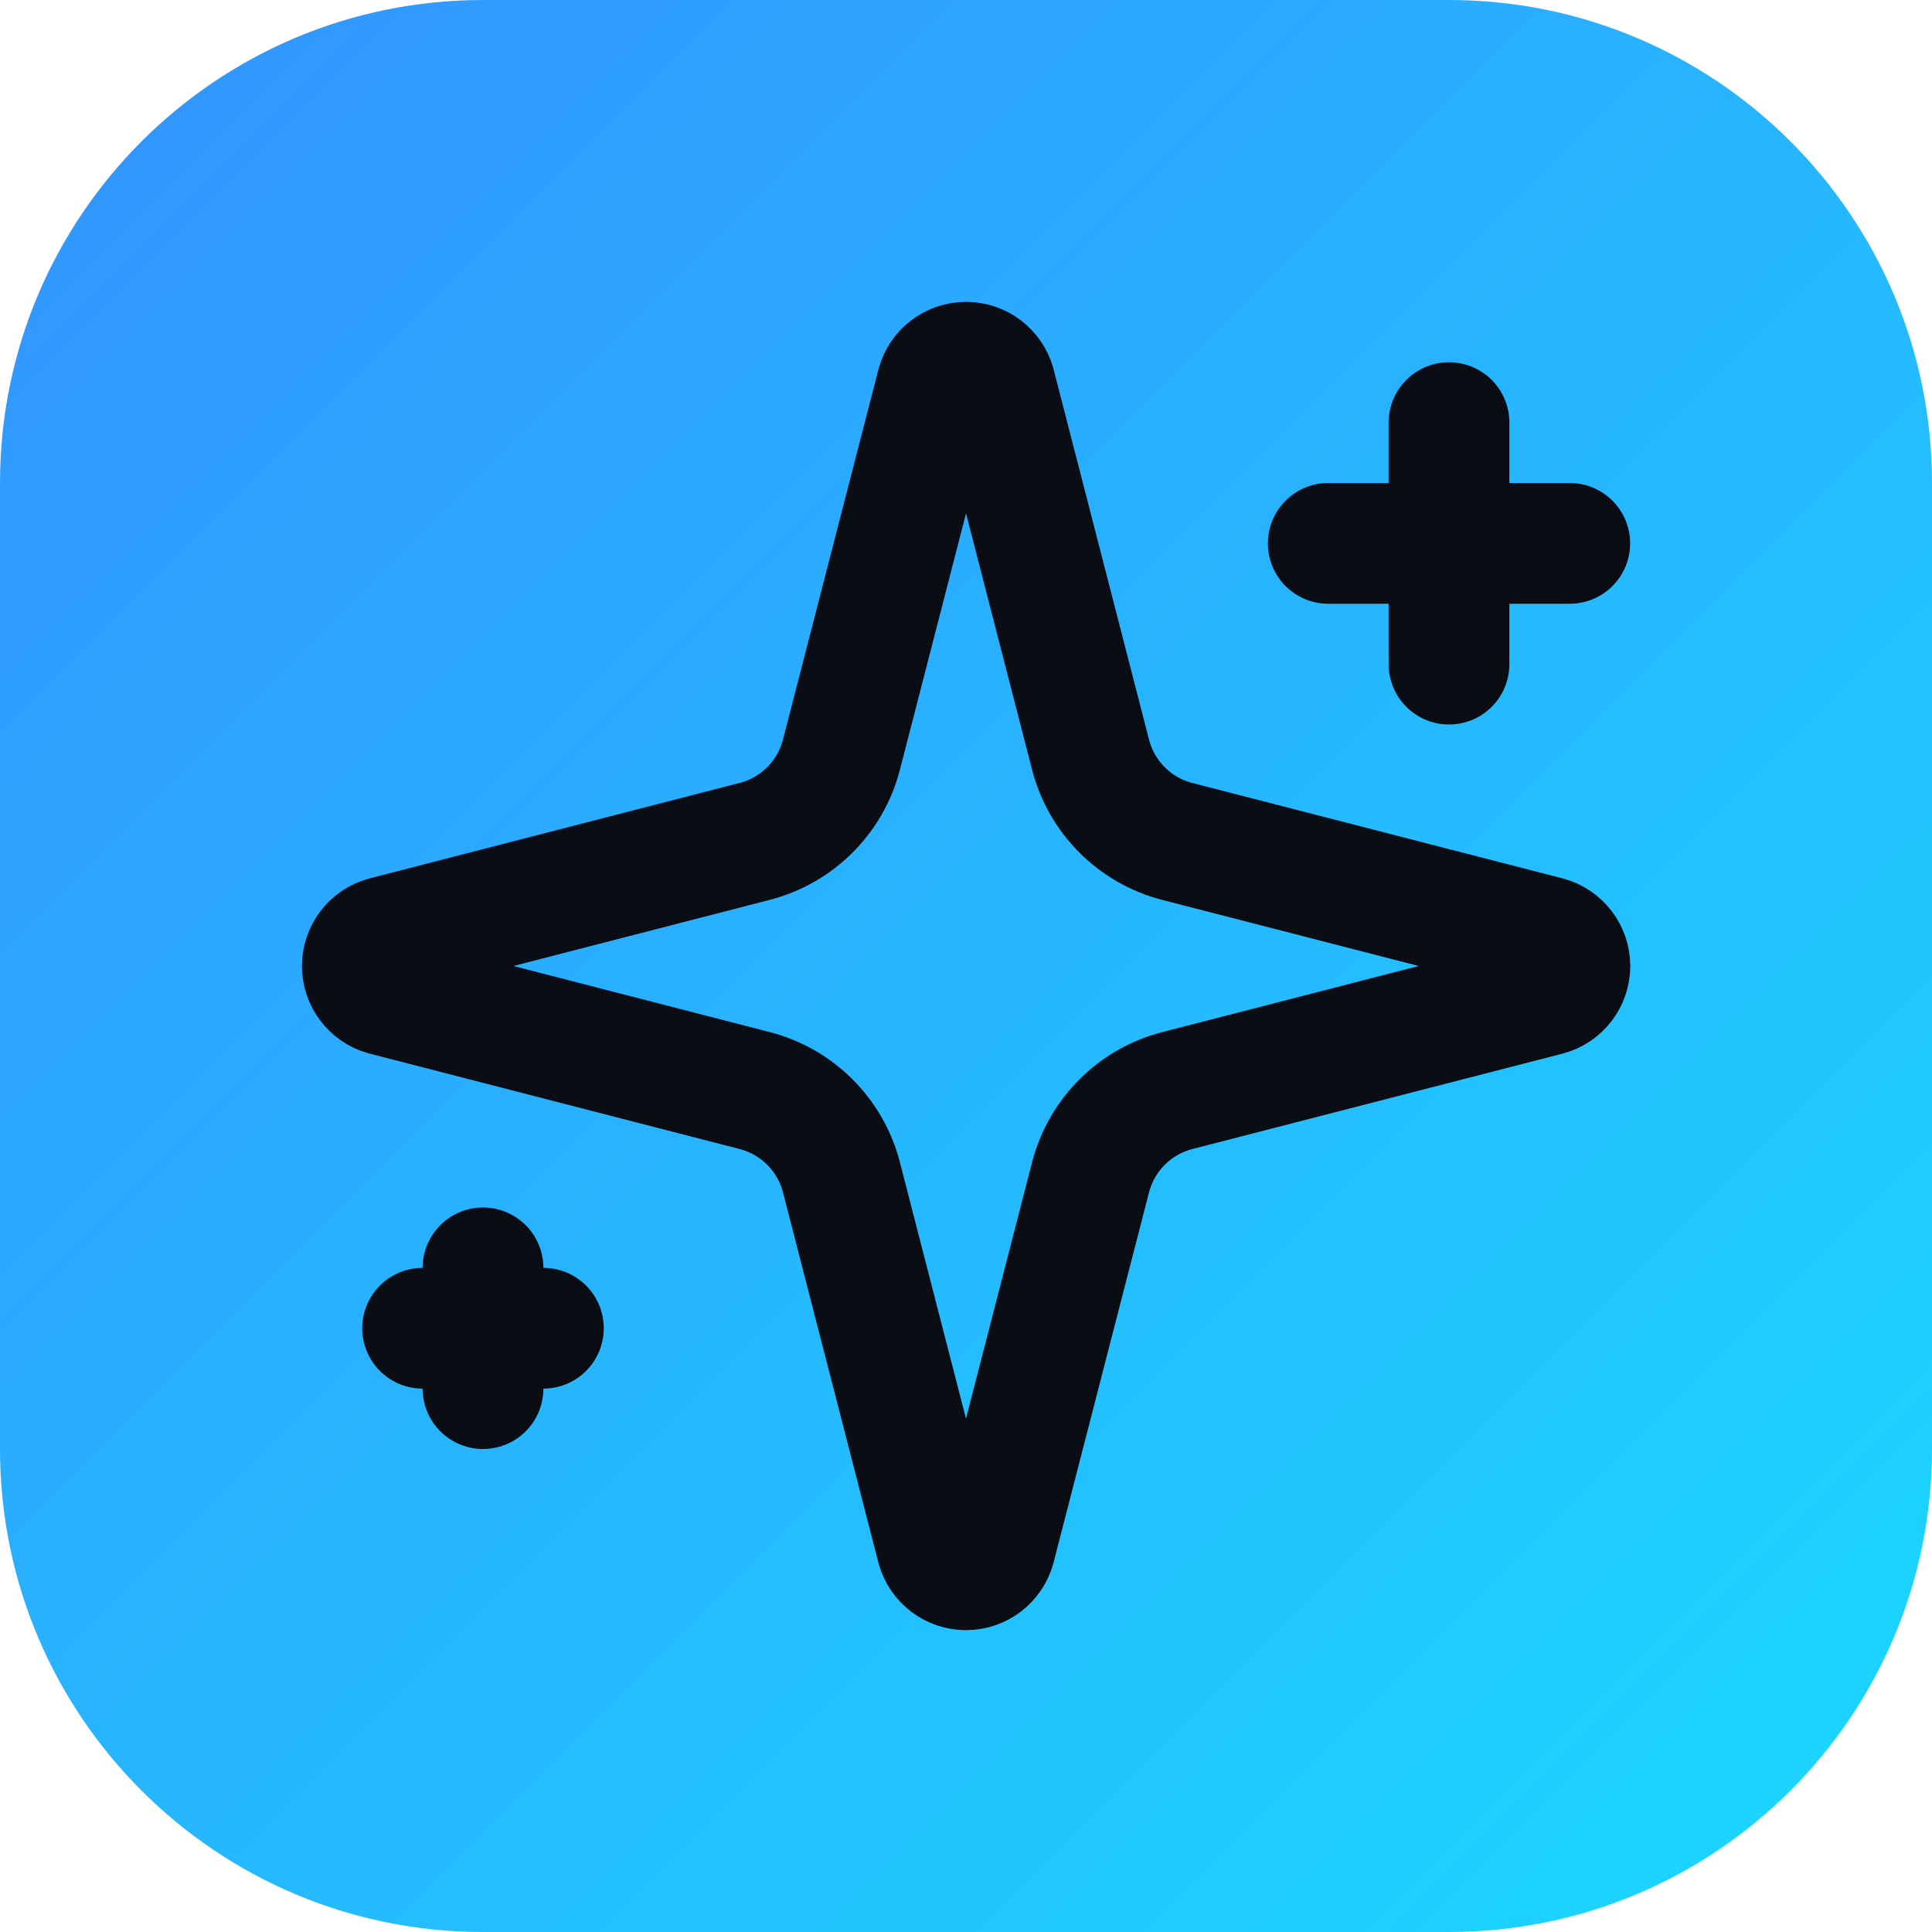
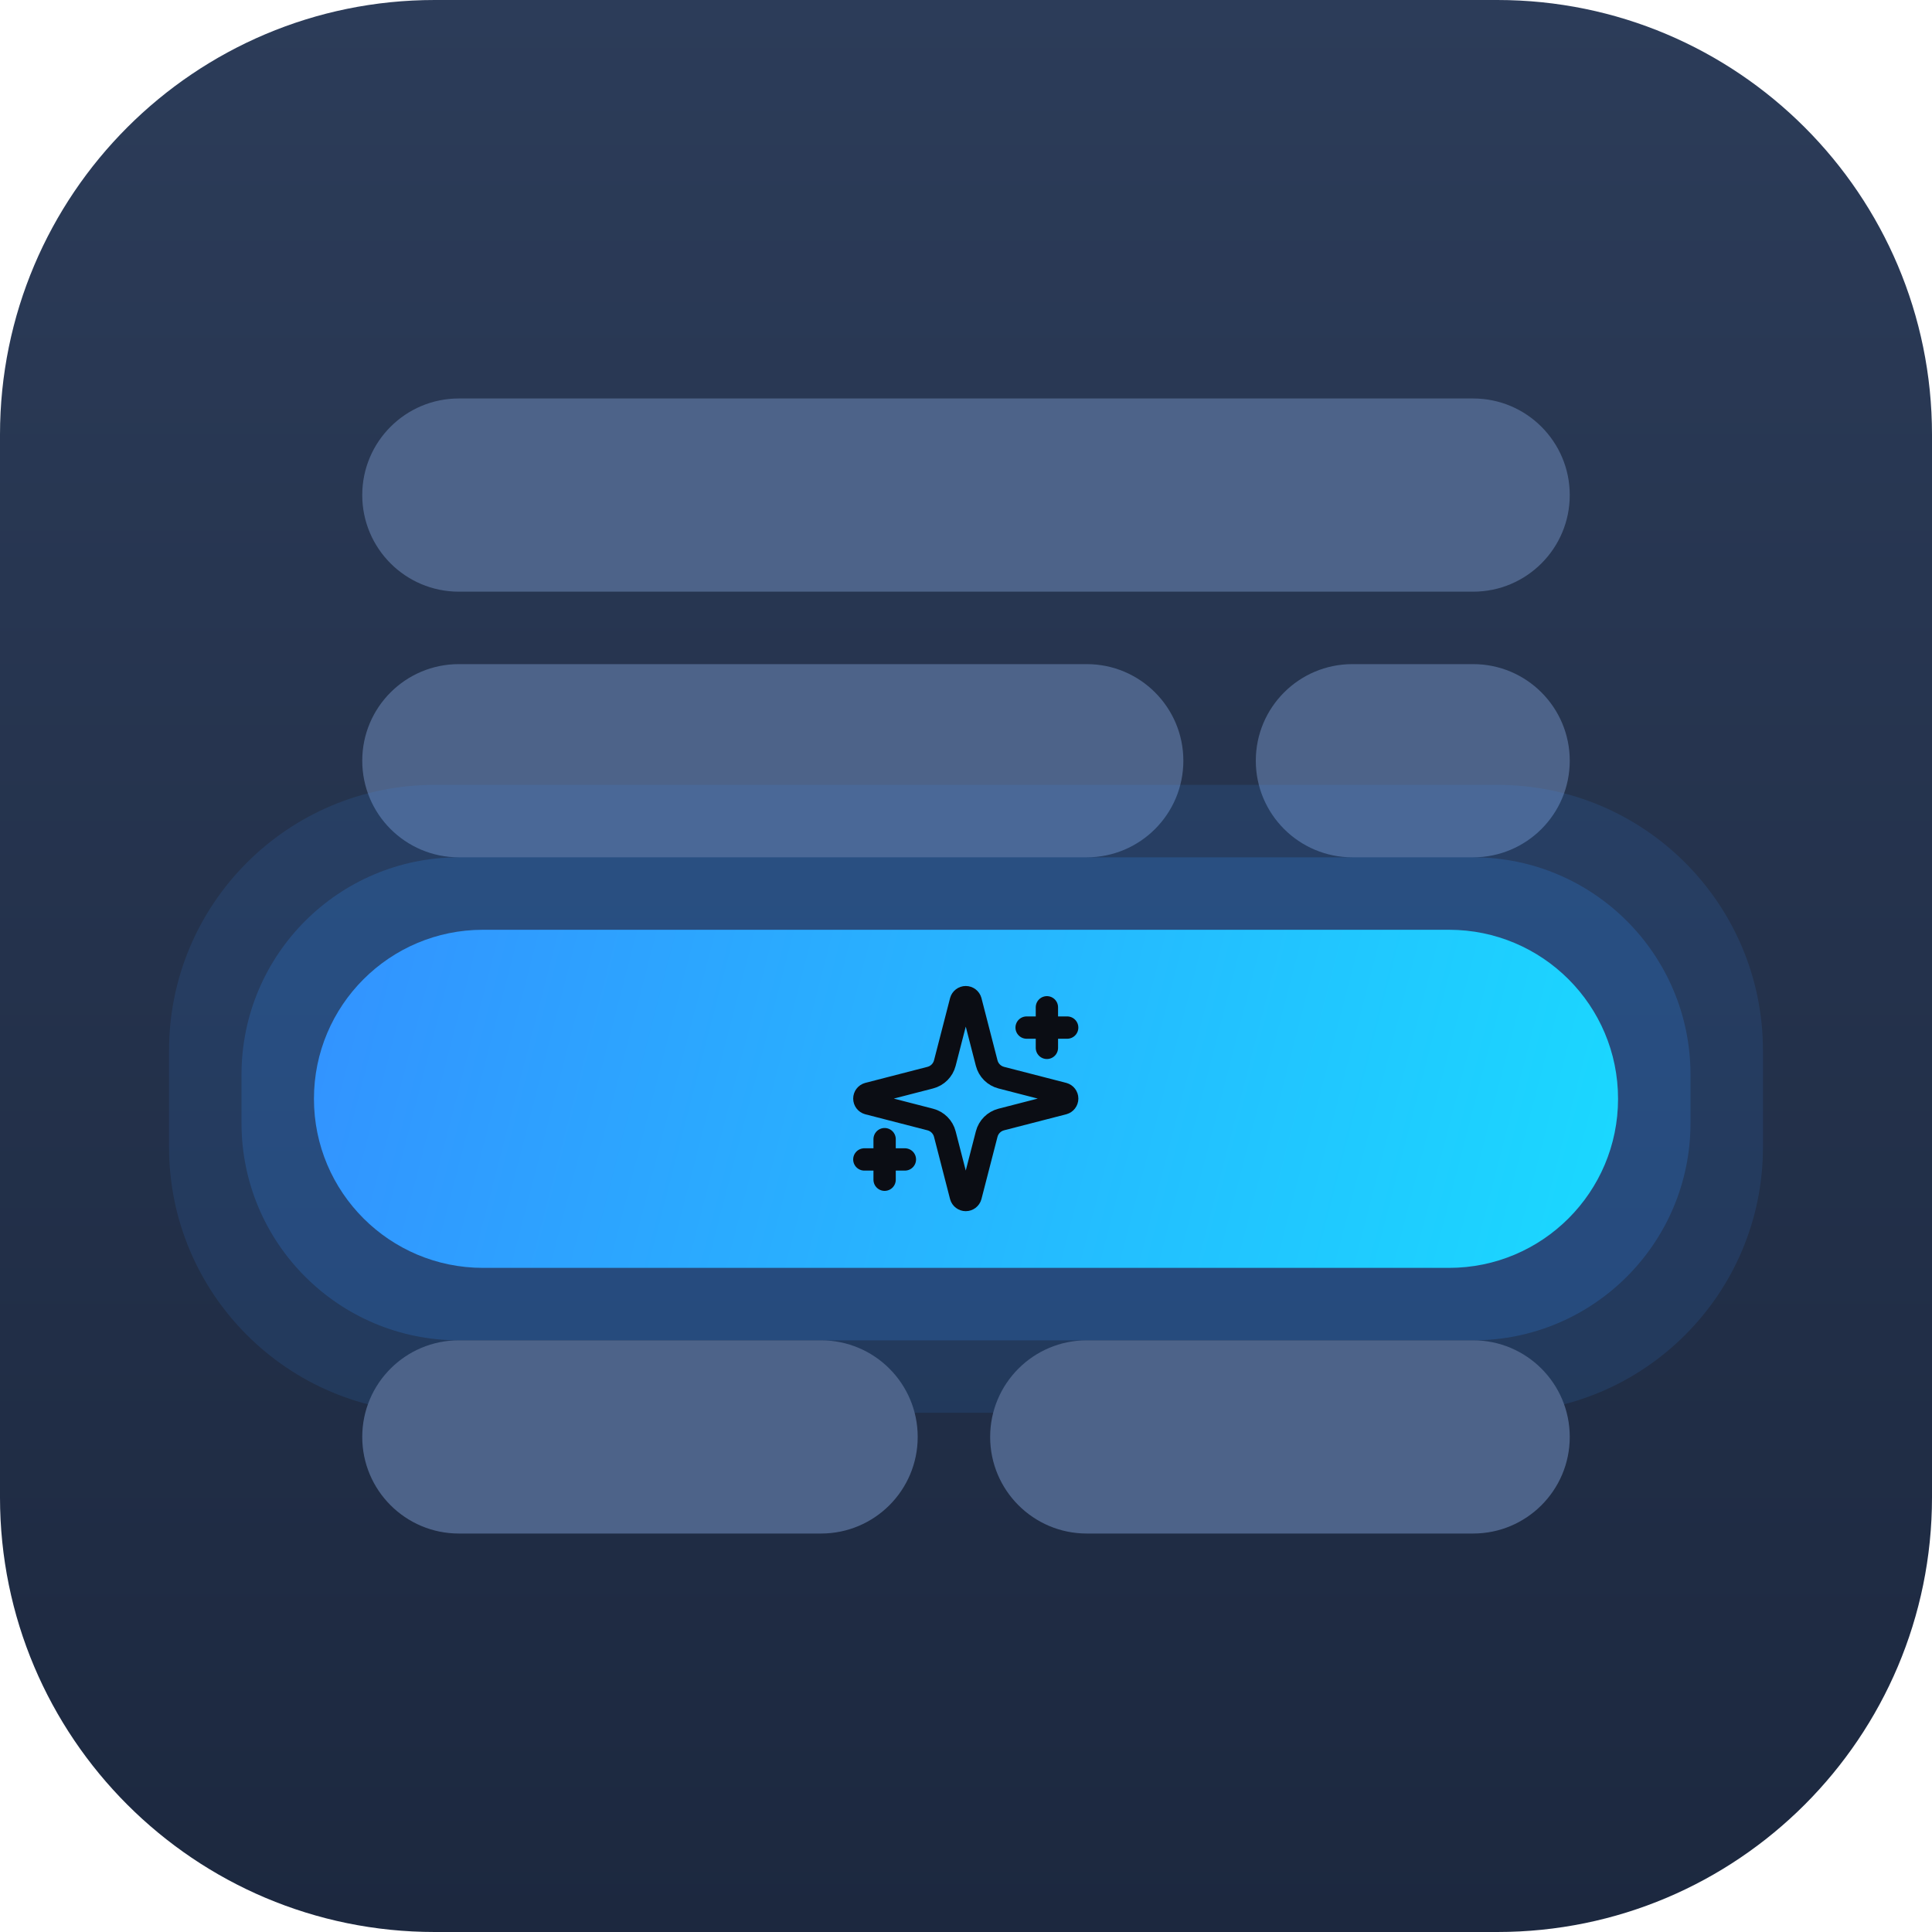
- <svg xmlns="http://www.w3.org/2000/svg" viewBox="0 0 32 32" fill="none" role="img" aria-label="FreeSlot">
+ <svg xmlns="http://www.w3.org/2000/svg" viewBox="0 0 160 160" fill="none" role="img" aria-label="FreeSlot">
  <defs>
-     <linearGradient id="brand" x1="0" y1="0" x2="32" y2="32" gradientUnits="userSpaceOnUse">
+     <linearGradient id="bg" x1="0" y1="0" x2="0" y2="160" gradientUnits="userSpaceOnUse">
+       <stop stop-color="hsl(219 34% 26%)" />
+       <stop offset="1" stop-color="hsl(221 38% 18%)" />
+     </linearGradient>
+     <linearGradient id="slot" x1="26" y1="77" x2="134" y2="105" gradientUnits="userSpaceOnUse">
      <stop stop-color="hsl(212 100% 60%)" />
      <stop offset="1" stop-color="hsl(190 100% 55%)" />
    </linearGradient>
  </defs>
-   <rect width="32" height="32" rx="8" fill="url(#brand)" />
-   <g transform="translate(4 4)" stroke="hsl(222 30% 6%)" stroke-width="2" stroke-linecap="round" stroke-linejoin="round">
+   <rect width="160" height="160" rx="36" fill="url(#bg)" />
+   <rect x="30" y="33" width="100" height="16" rx="8" fill="hsl(218 28% 42%)" />
+   <rect x="30" y="55" width="68" height="16" rx="8" fill="hsl(218 28% 42%)" />
+   <rect x="104" y="55" width="26" height="16" rx="8" fill="hsl(218 28% 42%)" />
+   <rect x="14" y="65" width="132" height="52" rx="22" fill="hsl(212 100% 60%)" opacity="0.12" />
+   <rect x="20" y="71" width="120" height="40" rx="18" fill="hsl(212 100% 60%)" opacity="0.2" />
+   <rect x="26" y="77" width="108" height="28" rx="14" fill="url(#slot)" />
+   <g transform="translate(69.9 80.9) scale(0.84)" stroke="hsl(222 30% 6%)" stroke-width="2.2" stroke-linecap="round" stroke-linejoin="round">
    <path d="M9.937 15.5A2 2 0 0 0 8.5 14.063l-6.135-1.582a.5.5 0 0 1 0-.962L8.5 9.936A2 2 0 0 0 9.937 8.5l1.582-6.135a.5.5 0 0 1 .963 0L14.063 8.5A2 2 0 0 0 15.5 9.937l6.135 1.581a.5.5 0 0 1 0 .964L15.5 14.063a2 2 0 0 0-1.437 1.437l-1.582 6.135a.5.5 0 0 1-.963 0z" />
    <path d="M20 3v4" />
    <path d="M22 5h-4" />
-     <path d="M4 17v2" />
-     <path d="M5 18H3" />
+     <path d="M4 16v4" />
+     <path d="M6 18H2" />
  </g>
+   <rect x="30" y="111" width="46" height="16" rx="8" fill="hsl(218 28% 42%)" />
+   <rect x="82" y="111" width="48" height="16" rx="8" fill="hsl(218 28% 42%)" />
</svg>
